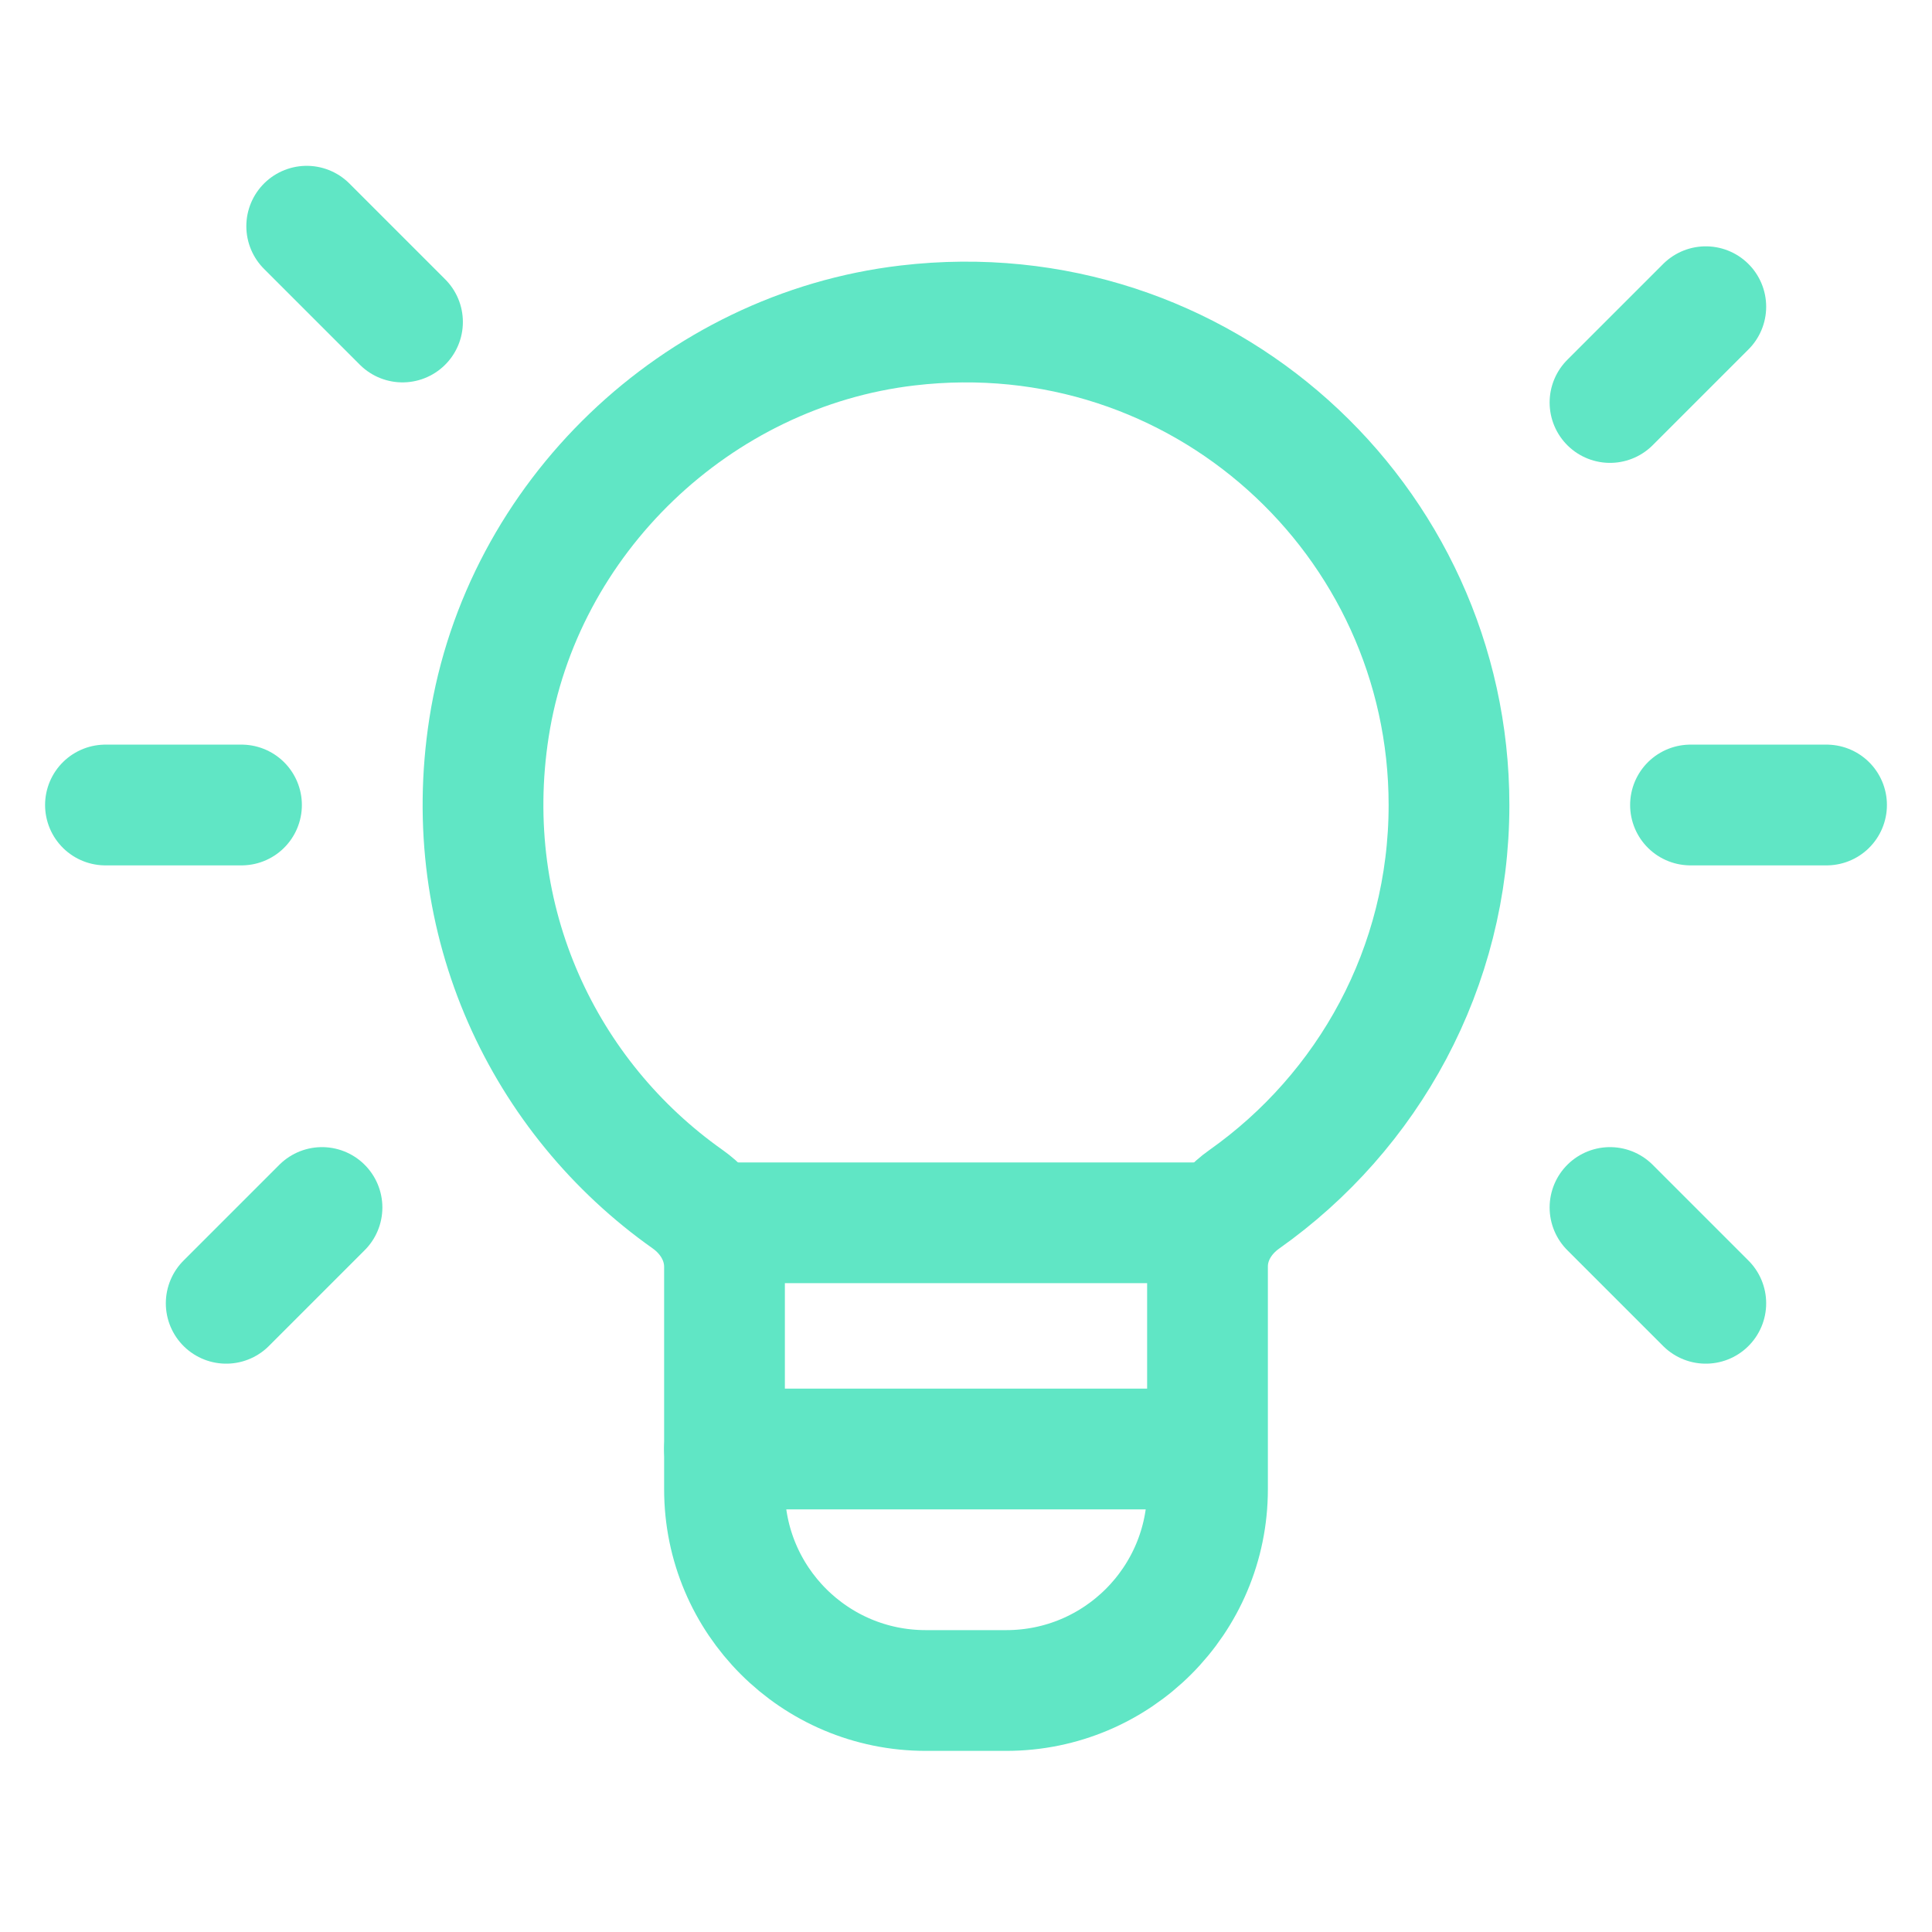
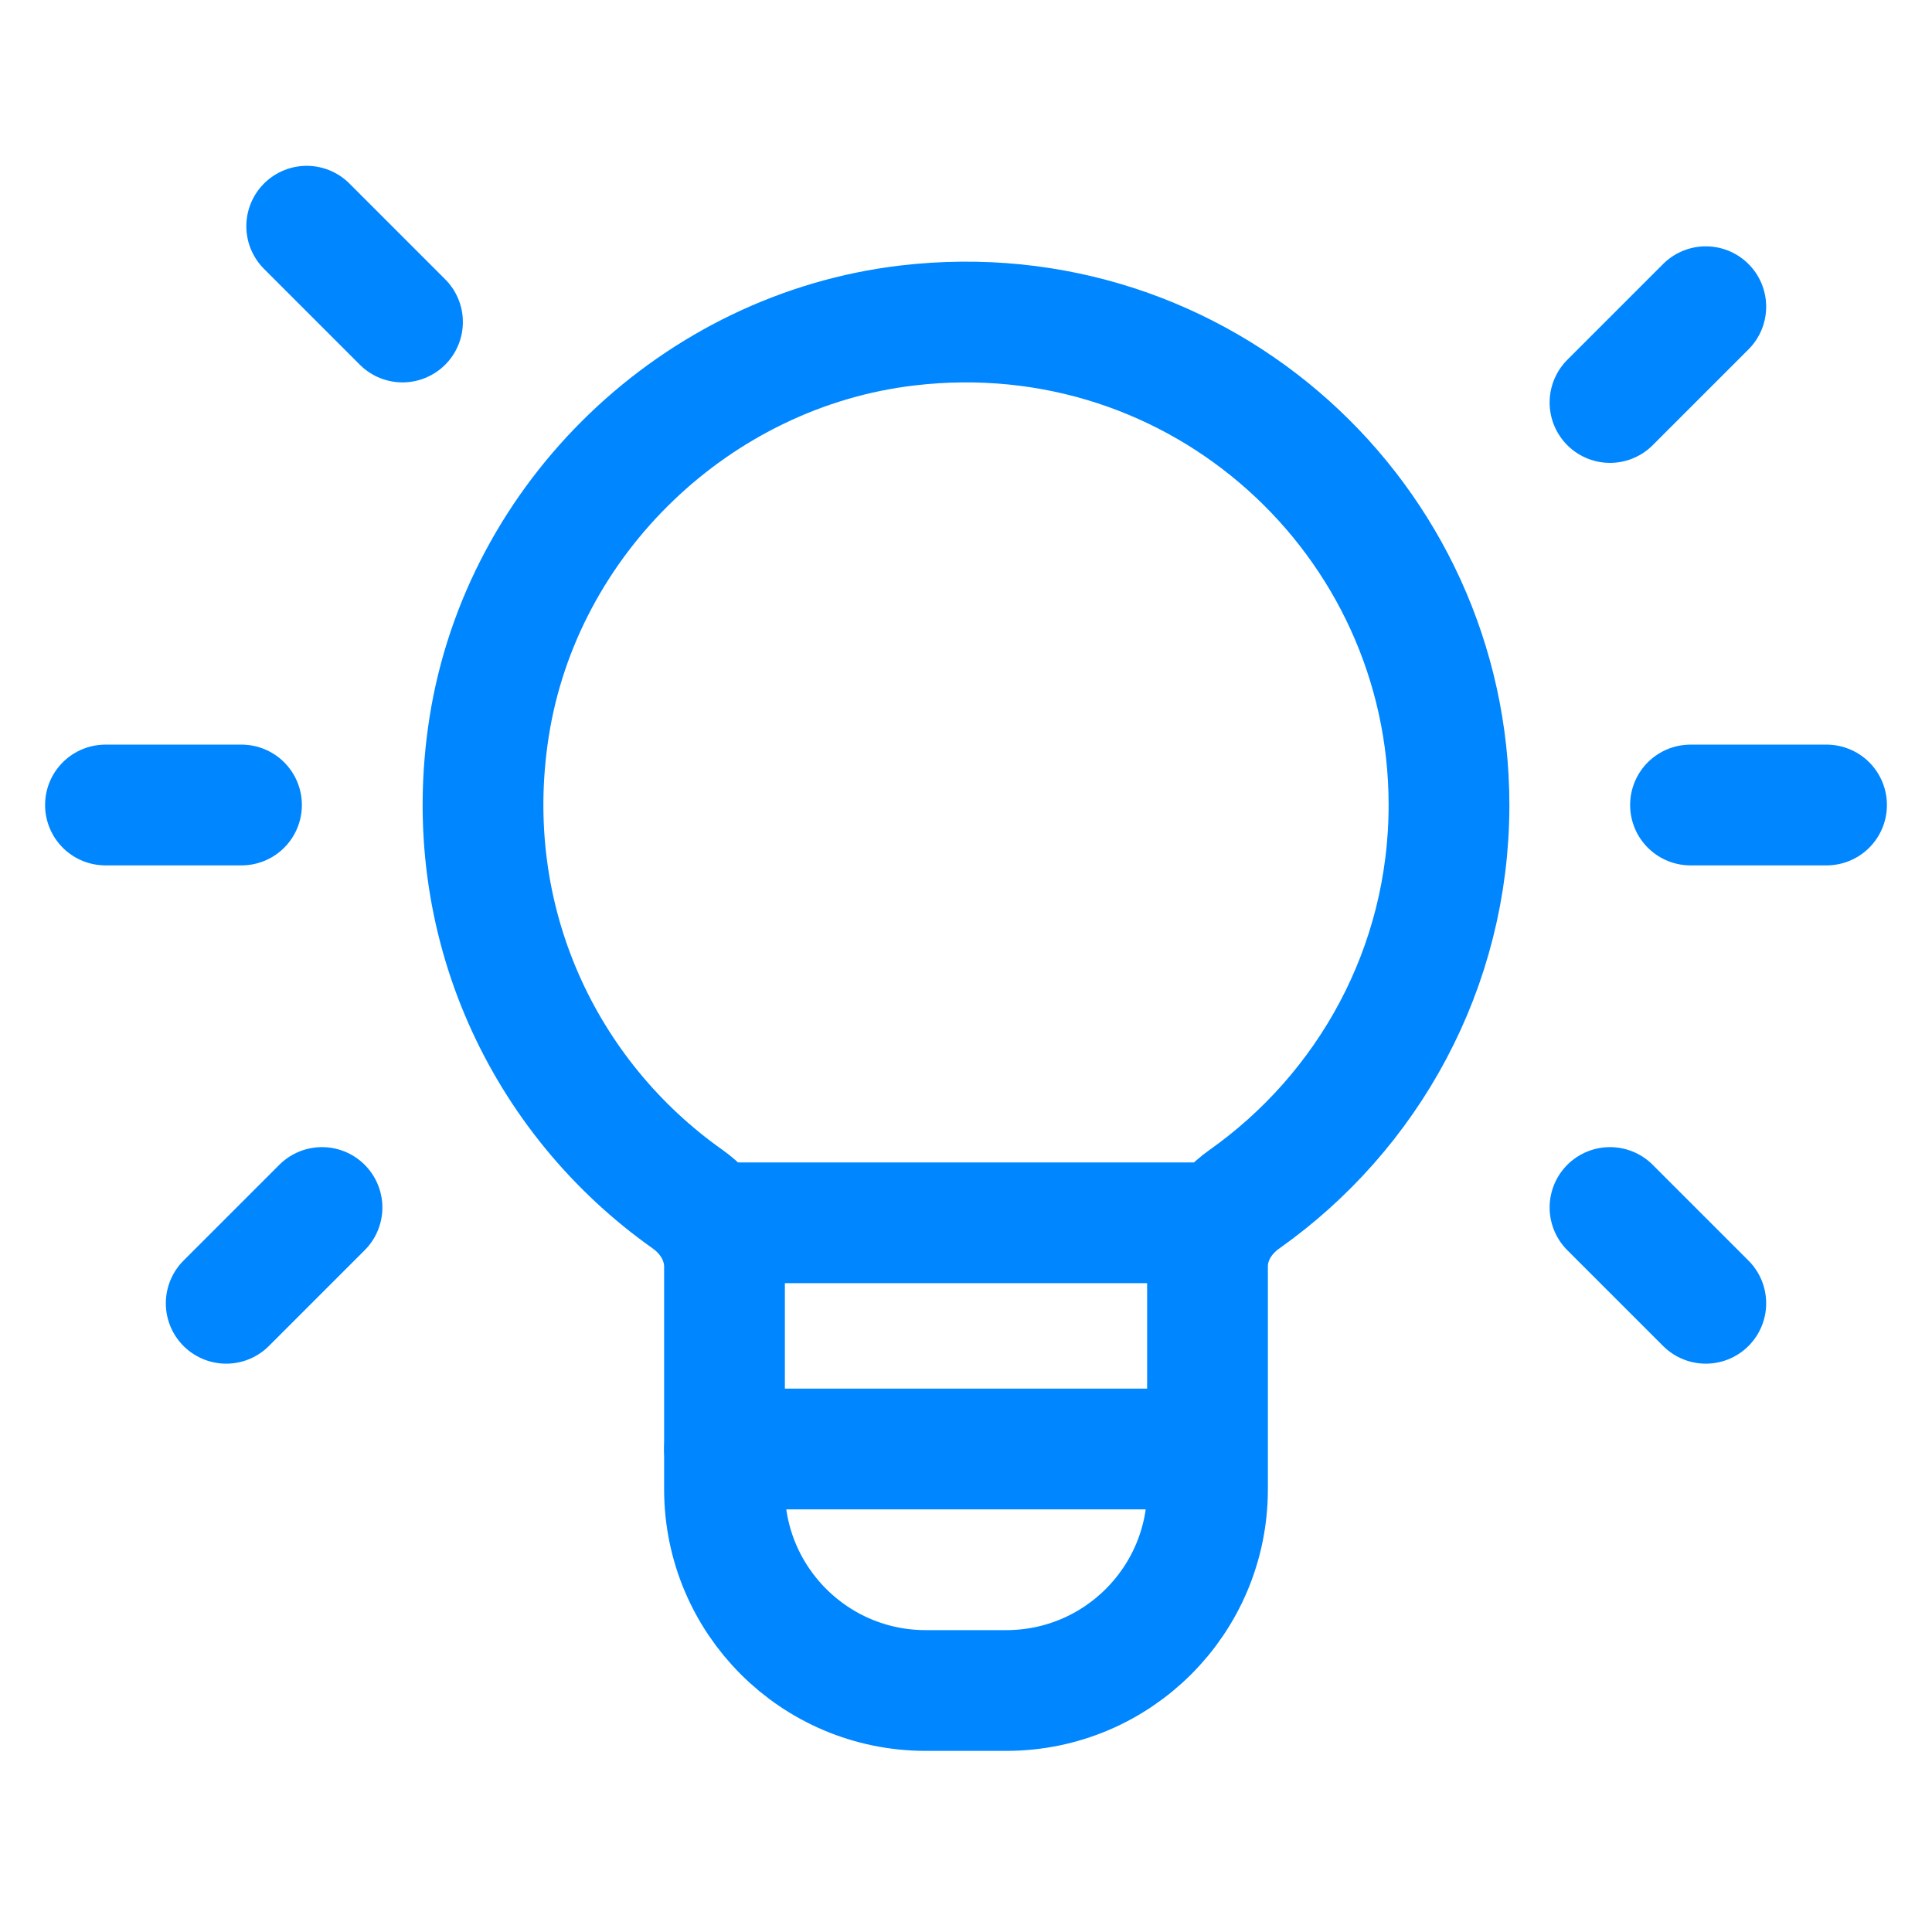
<svg xmlns="http://www.w3.org/2000/svg" width="24" height="24" viewBox="0 0 24 24" fill="none">
-   <path d="M15 15.19H9" stroke="#60E6C5" stroke-width="1.5" stroke-linecap="round" stroke-linejoin="round" />
-   <path fill-rule="evenodd" clip-rule="evenodd" d="M8.541 14.896C6.765 13.641 5.7 11.45 6.075 9.038C6.481 6.431 8.654 4.35 11.275 4.043C14.913 3.616 18 6.448 18 10C18 12.025 16.994 13.812 15.457 14.898C15.181 15.093 15 15.395 15 15.733V18.5C15 19.881 13.881 21 12.5 21H11.5C10.119 21 9 19.881 9 18.5V15.737C9 15.396 8.818 15.092 8.541 14.896Z" stroke="#60E6C5" stroke-width="1.5" stroke-linecap="round" stroke-linejoin="round" />
-   <path d="M20 5L21.19 3.81" stroke="#60E6C5" stroke-width="1.5" stroke-linecap="round" stroke-linejoin="round" />
-   <path d="M4 15L2.81 16.19" stroke="#60E6C5" stroke-width="1.5" stroke-linecap="round" stroke-linejoin="round" />
-   <path d="M5 4L3.81 2.81" stroke="#60E6C5" stroke-width="1.5" stroke-linecap="round" stroke-linejoin="round" />
-   <path d="M20 15L21.19 16.19" stroke="#60E6C5" stroke-width="1.5" stroke-linecap="round" stroke-linejoin="round" />
-   <path d="M21 10H22.69" stroke="#60E6C5" stroke-width="1.5" stroke-linecap="round" stroke-linejoin="round" />
-   <path d="M1.31 10H3" stroke="#60E6C5" stroke-width="1.5" stroke-linecap="round" stroke-linejoin="round" />
-   <path d="M9 18H14.87" stroke="#60E6C5" stroke-width="1.5" stroke-linecap="round" stroke-linejoin="round" />
+   <path d="M15 15.19H9" stroke="#0086ff" stroke-width="1.5" stroke-linecap="round" stroke-linejoin="round" />
+   <path fill-rule="evenodd" clip-rule="evenodd" d="M8.541 14.896C6.765 13.641 5.7 11.45 6.075 9.038C6.481 6.431 8.654 4.35 11.275 4.043C14.913 3.616 18 6.448 18 10C18 12.025 16.994 13.812 15.457 14.898C15.181 15.093 15 15.395 15 15.733V18.5C15 19.881 13.881 21 12.5 21H11.5C10.119 21 9 19.881 9 18.5V15.737C9 15.396 8.818 15.092 8.541 14.896Z" stroke="#0086ff" stroke-width="1.5" stroke-linecap="round" stroke-linejoin="round" />
+   <path d="M20 5L21.19 3.81" stroke="#0086ff" stroke-width="1.5" stroke-linecap="round" stroke-linejoin="round" />
+   <path d="M4 15L2.81 16.19" stroke="#0086ff" stroke-width="1.5" stroke-linecap="round" stroke-linejoin="round" />
+   <path d="M5 4L3.81 2.81" stroke="#0086ff" stroke-width="1.5" stroke-linecap="round" stroke-linejoin="round" />
+   <path d="M20 15L21.19 16.19" stroke="#0086ff" stroke-width="1.5" stroke-linecap="round" stroke-linejoin="round" />
+   <path d="M21 10H22.69" stroke="#0086ff" stroke-width="1.5" stroke-linecap="round" stroke-linejoin="round" />
+   <path d="M1.31 10H3" stroke="#0086ff" stroke-width="1.5" stroke-linecap="round" stroke-linejoin="round" />
+   <path d="M9 18H14.87" stroke="#0086ff" stroke-width="1.5" stroke-linecap="round" stroke-linejoin="round" />
</svg>
